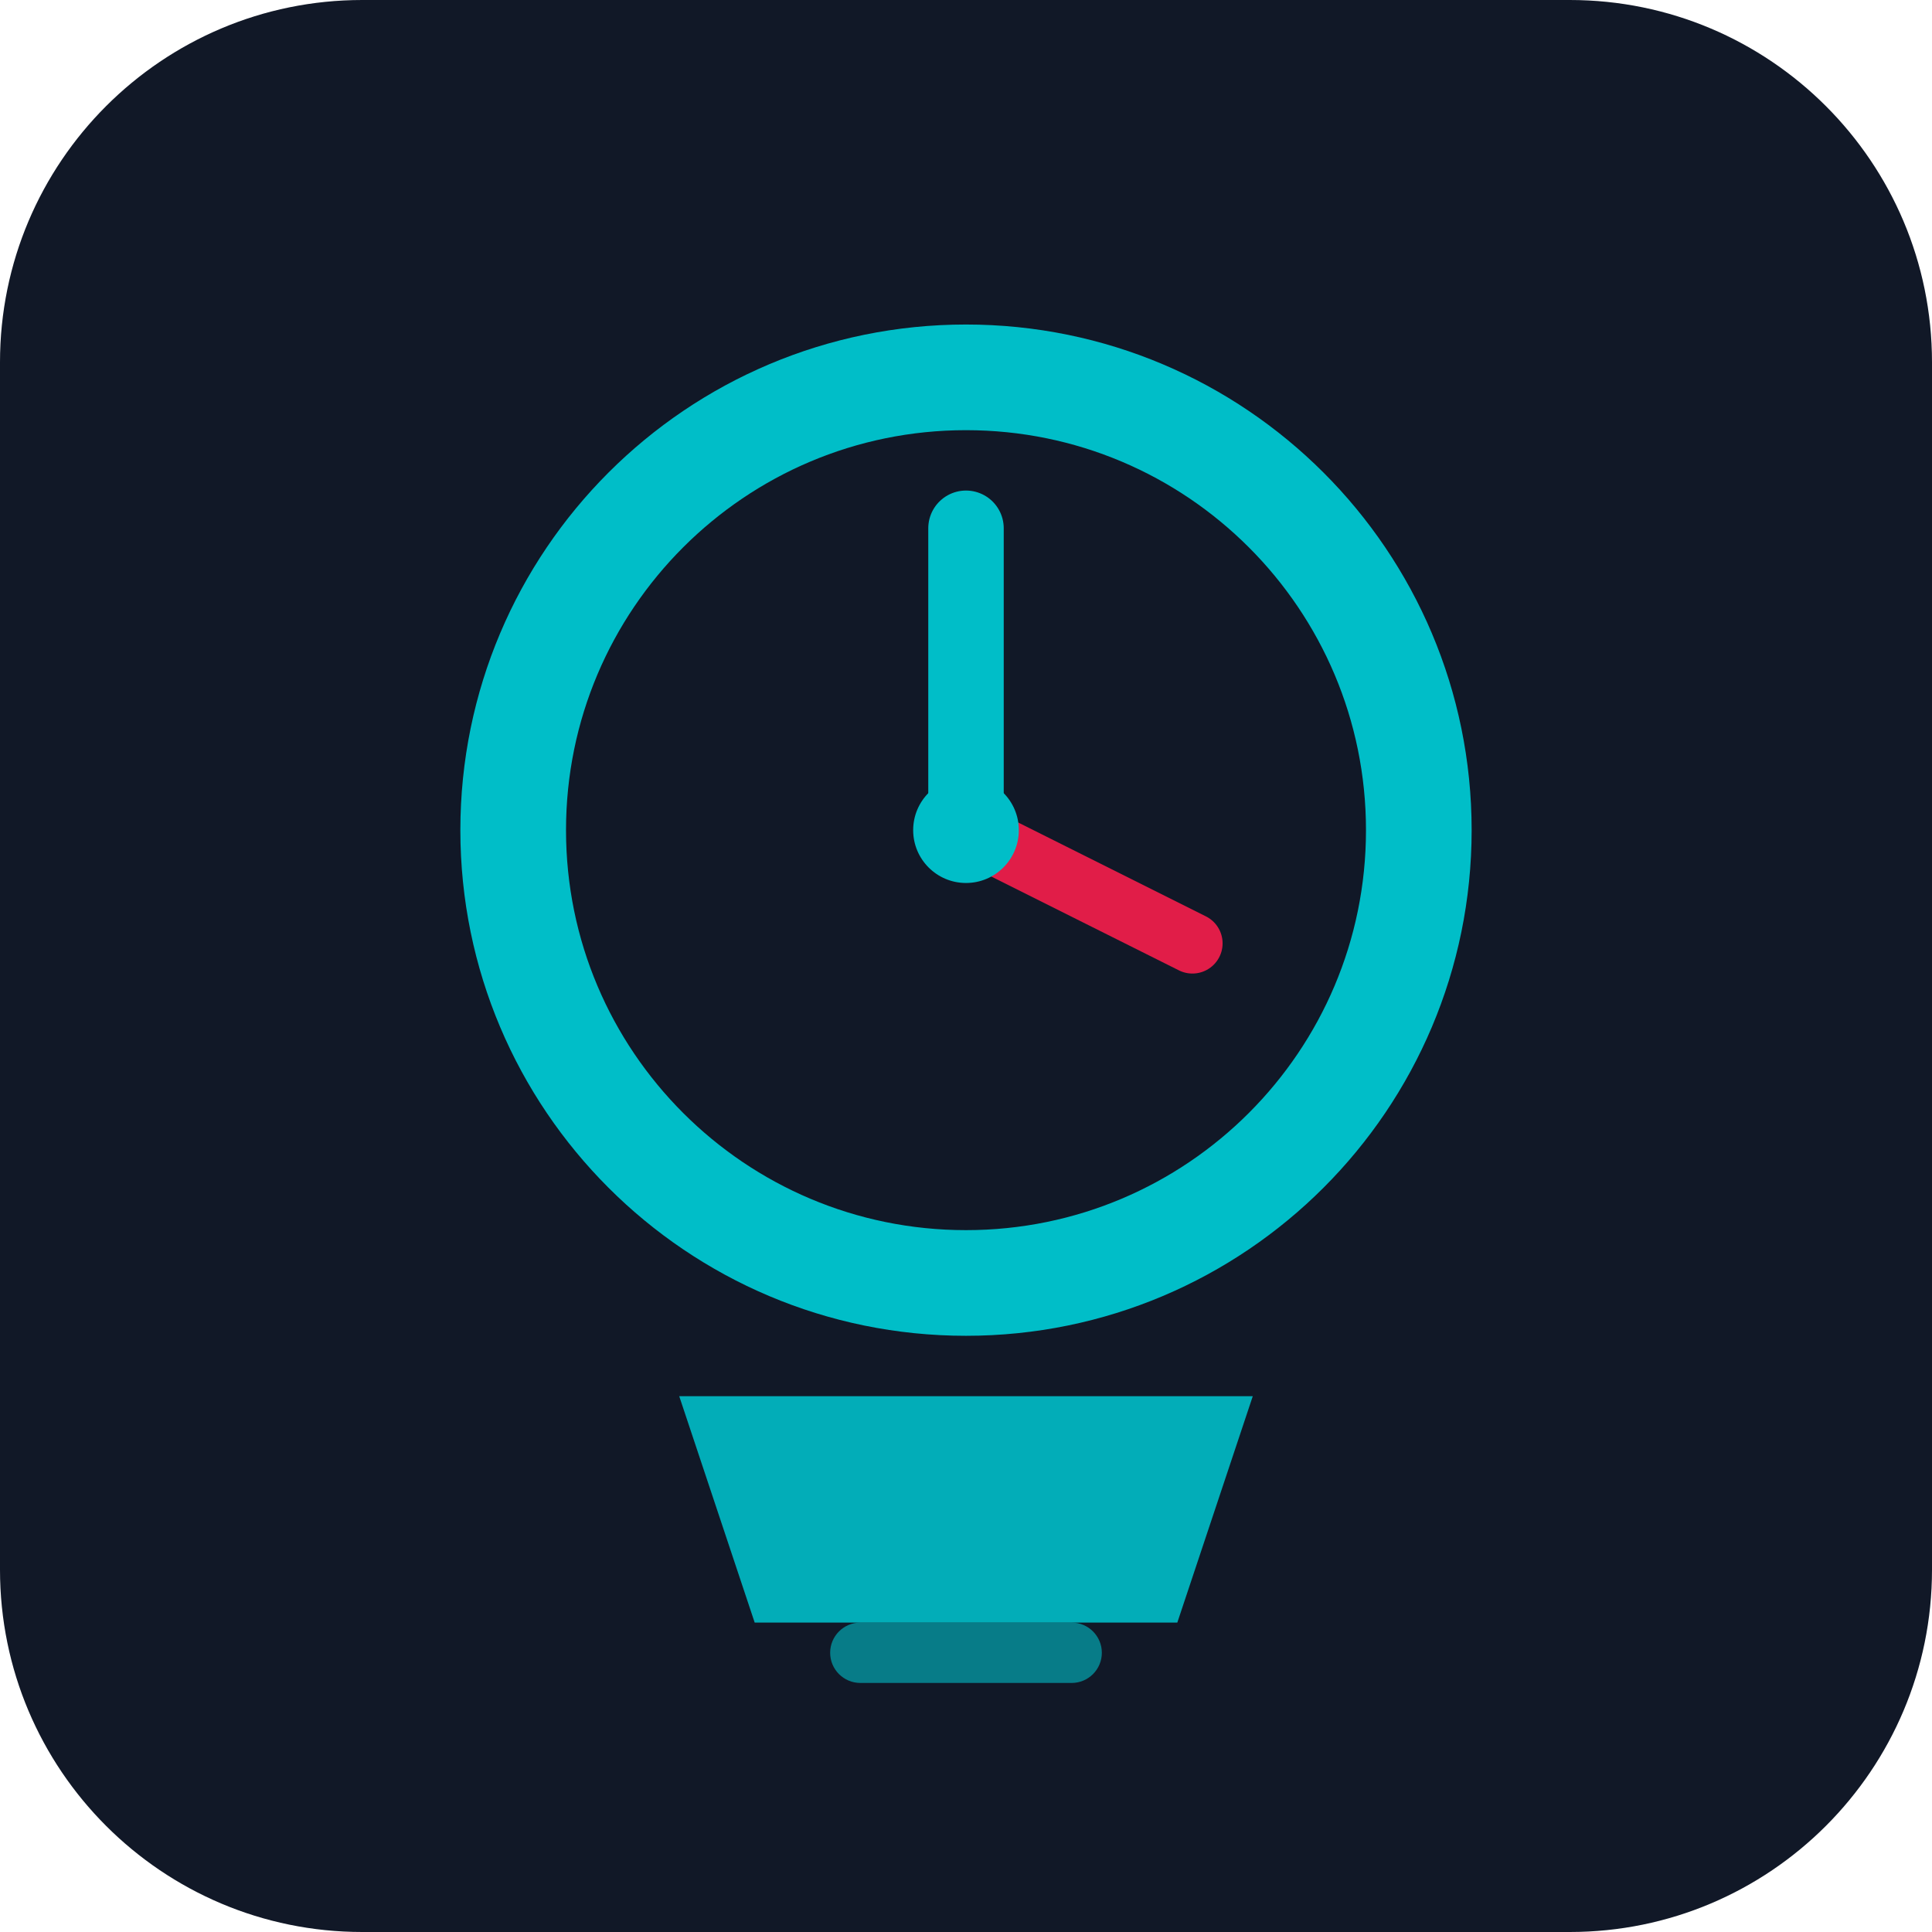
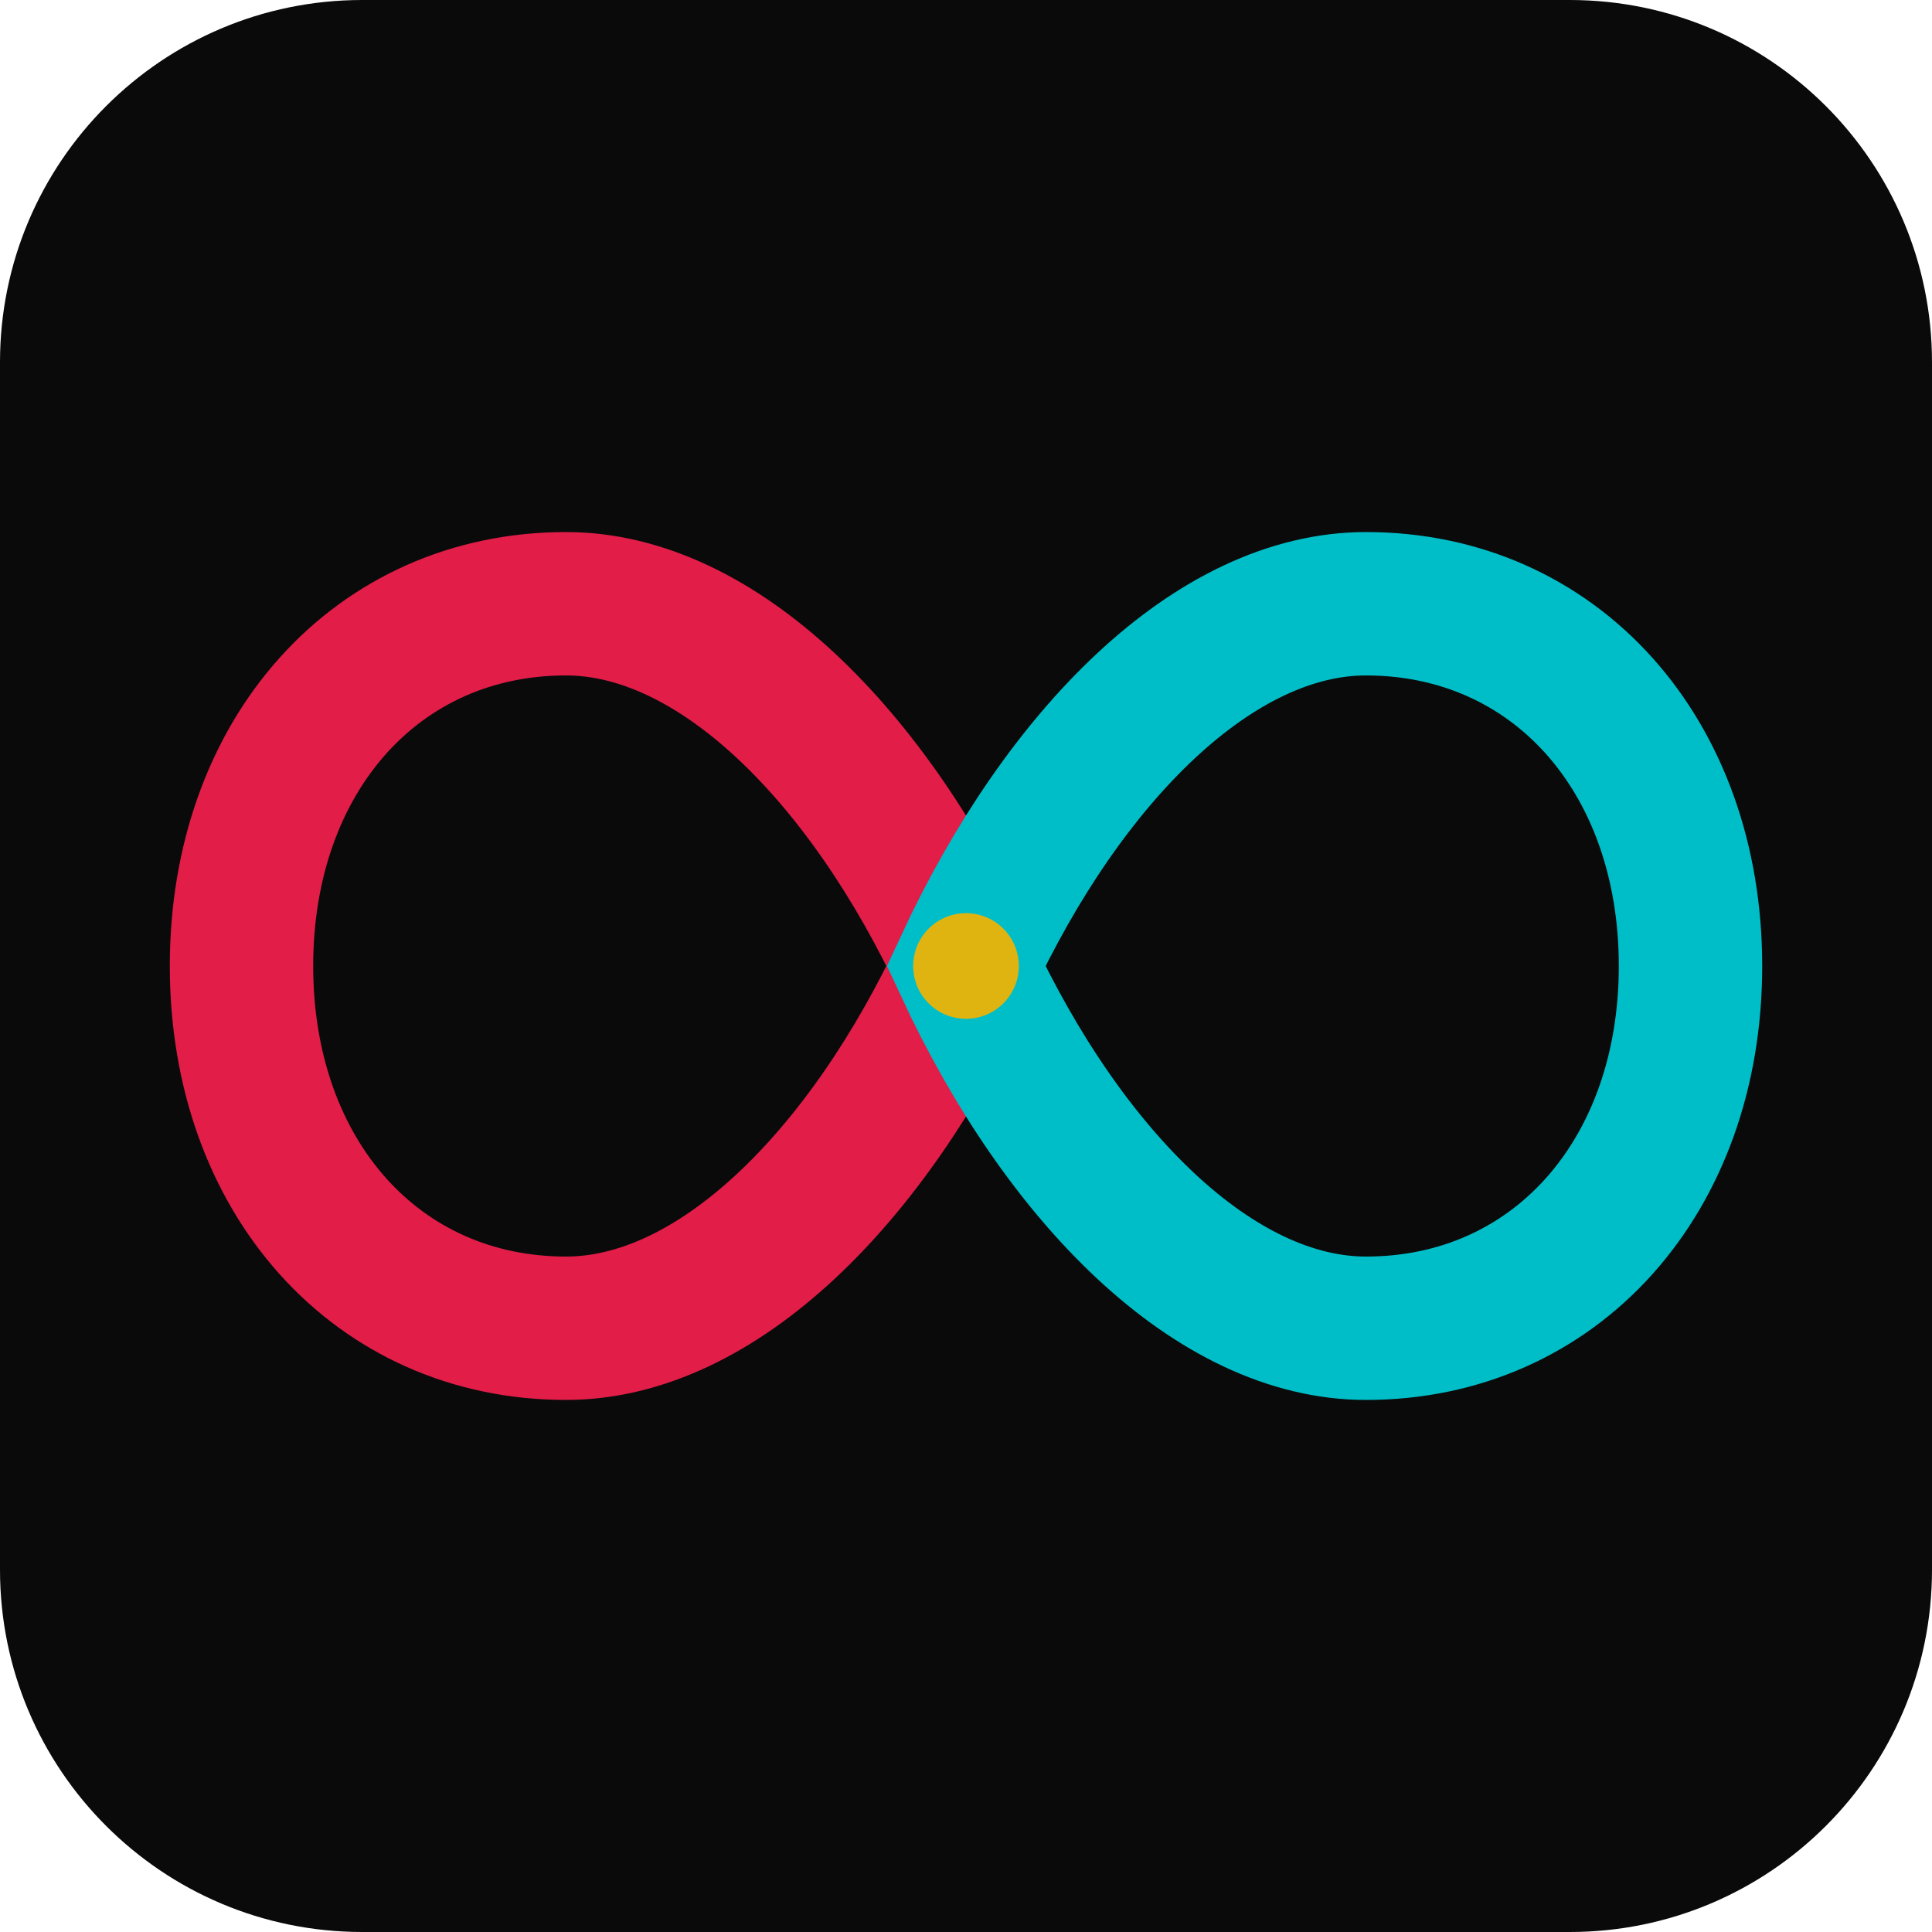
<svg xmlns="http://www.w3.org/2000/svg" viewBox="0 0 512 512">
-   <rect width="512" height="512" rx="96" fill="#111827" />
-   <circle cx="256" cy="220" r="120" fill="none" stroke="#00bec8" stroke-width="28" />
-   <line x1="256" y1="220" x2="256" y2="140" stroke="#00bec8" stroke-width="20" stroke-linecap="round" />
-   <line x1="256" y1="220" x2="316" y2="250" stroke="#e11d48" stroke-width="16" stroke-linecap="round" />
-   <circle cx="256" cy="220" r="14" fill="#00bec8" />
-   <path d="M180 370 h152 l-20 60 H200 Z" fill="#00bec8" opacity="0.9" />
-   <rect x="220" y="430" width="72" height="16" rx="8" fill="#00bec8" opacity="0.6" />
+   <rect width="512" height="512" rx="96" fill="#0a0a0a" />
+   <path d="M256 256     C230 200 190 160 150 160     C100 160 64 200 64 256     C64 312 100 352 150 352     C190 352 230 312 256 256Z" fill="none" stroke="#e11d48" stroke-width="38" stroke-linecap="round" />
+   <path d="M256 256     C282 312 322 352 362 352     C412 352 448 312 448 256     C448 200 412 160 362 160     C322 160 282 200 256 256Z" fill="none" stroke="#00bec8" stroke-width="38" stroke-linecap="round" />
+   <circle cx="256" cy="256" r="14" fill="#eab308" opacity="0.95" />
</svg>
